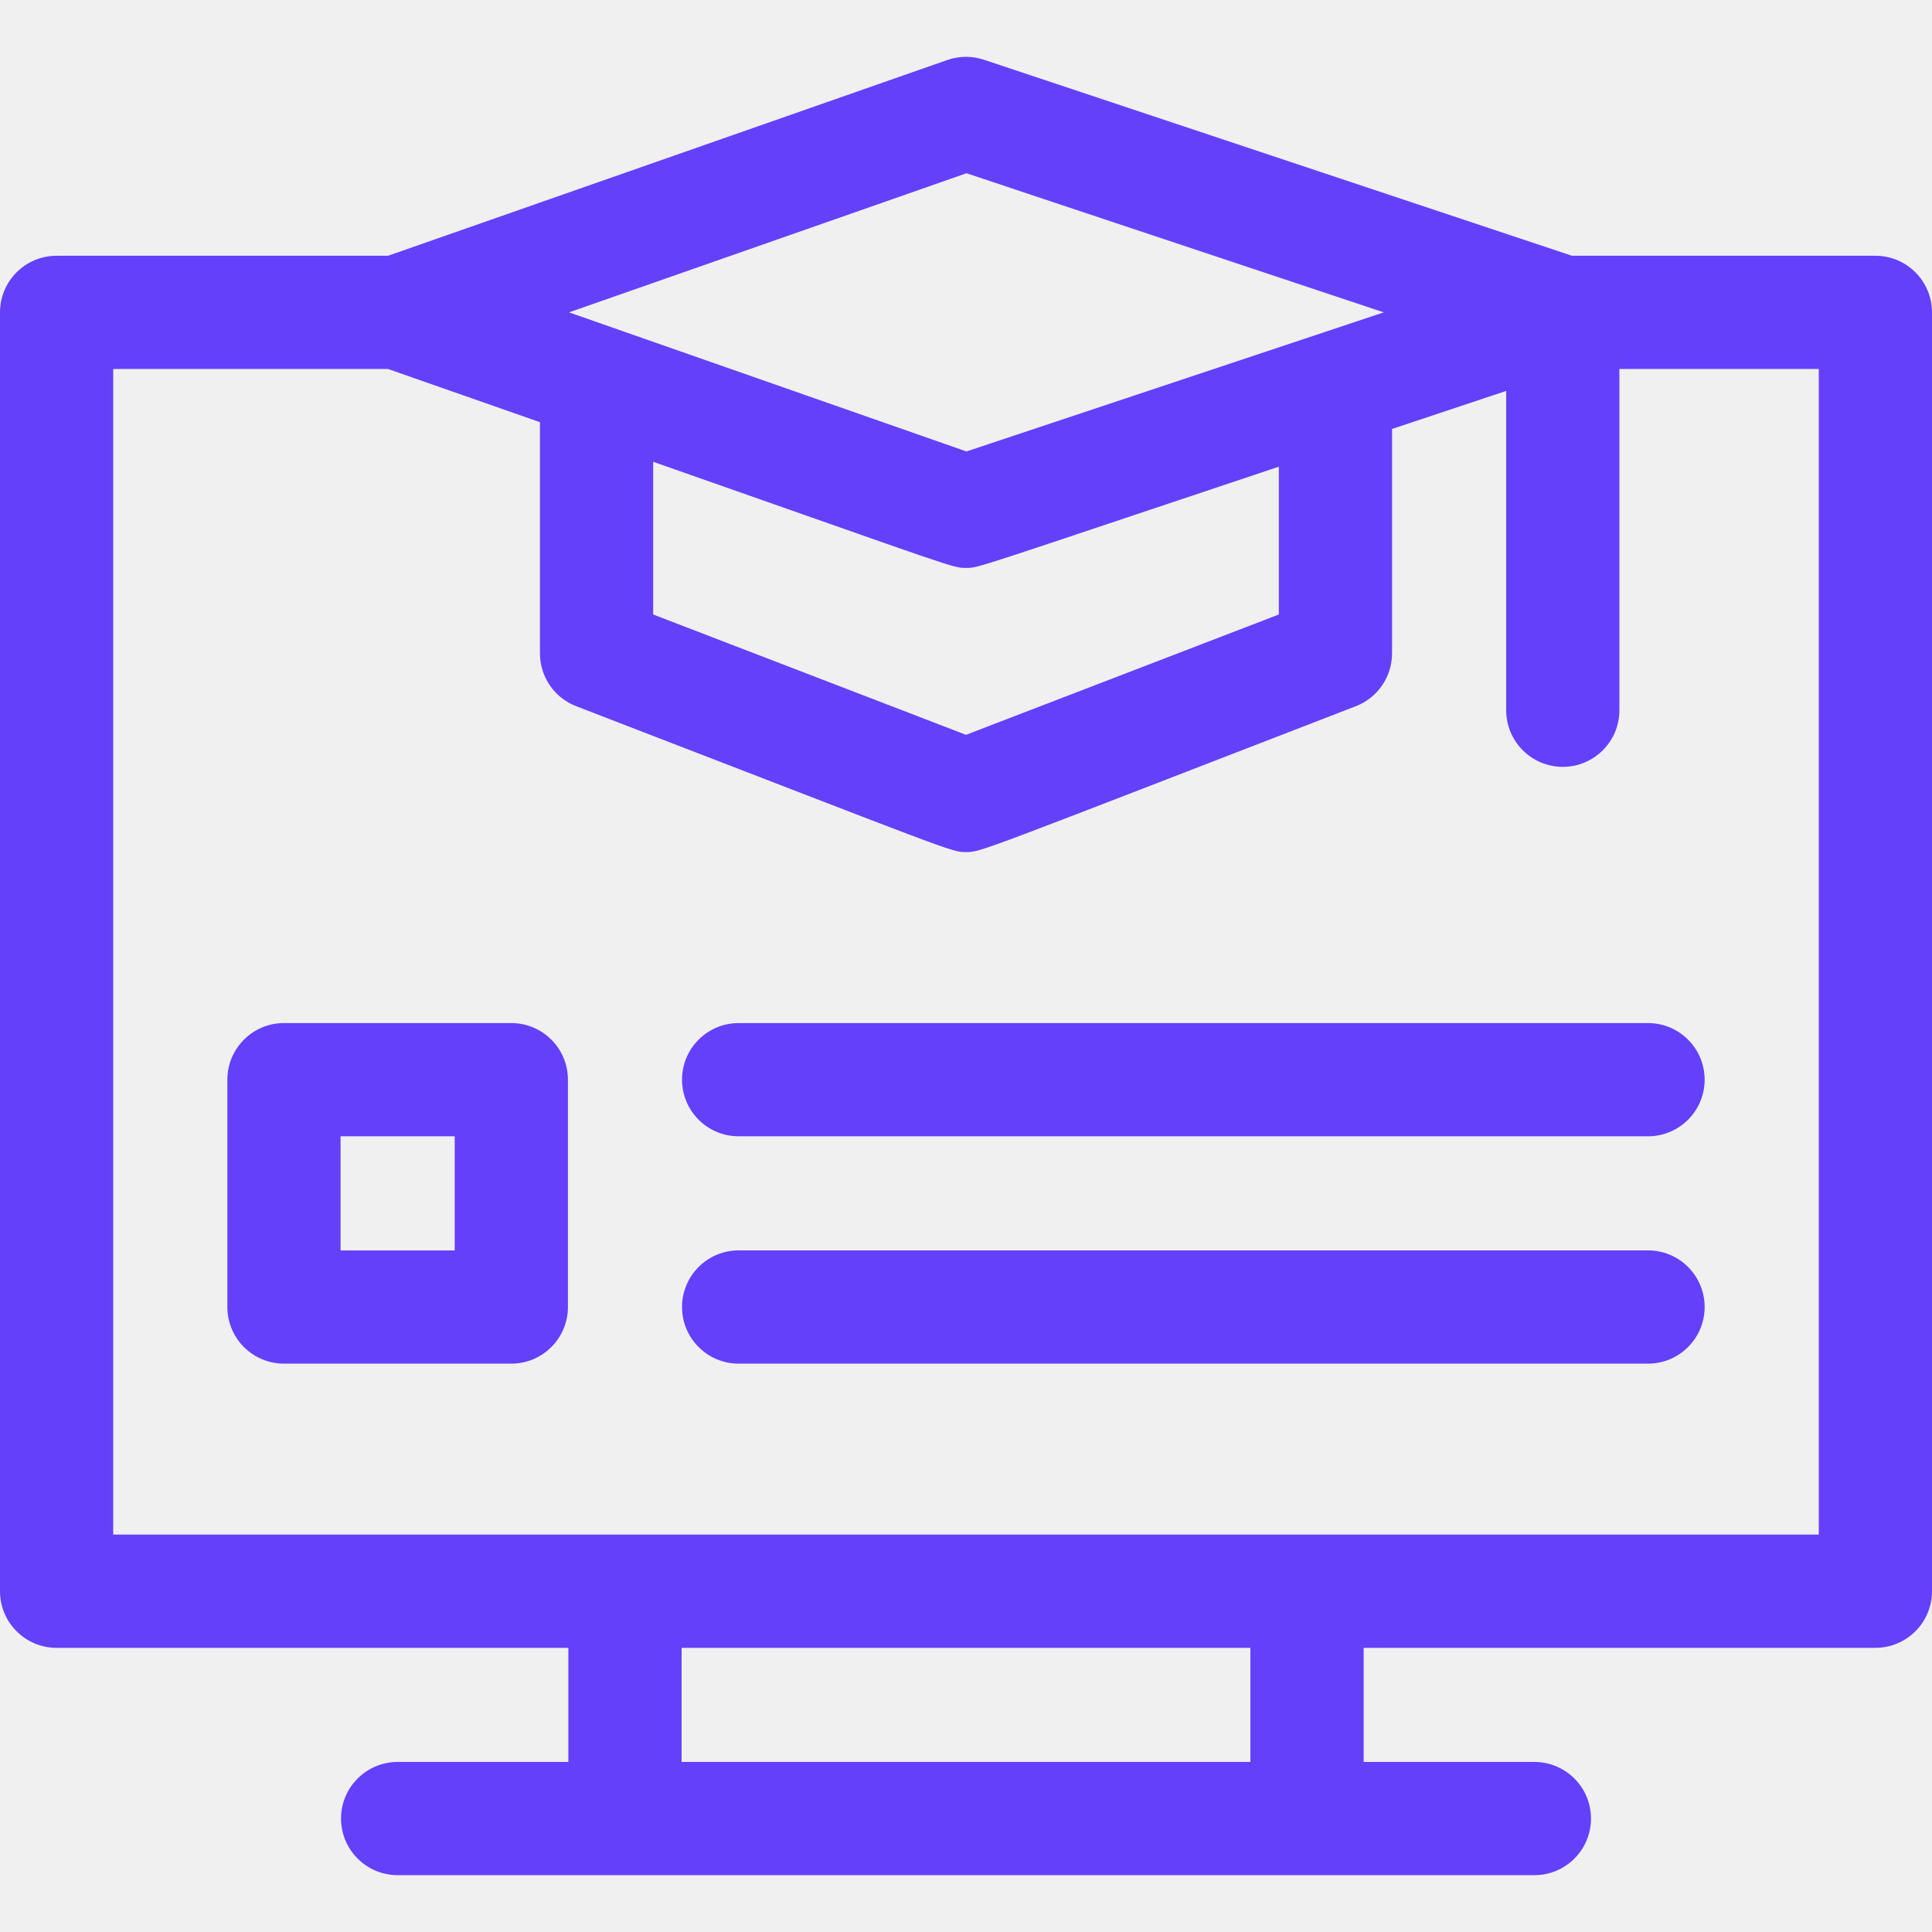
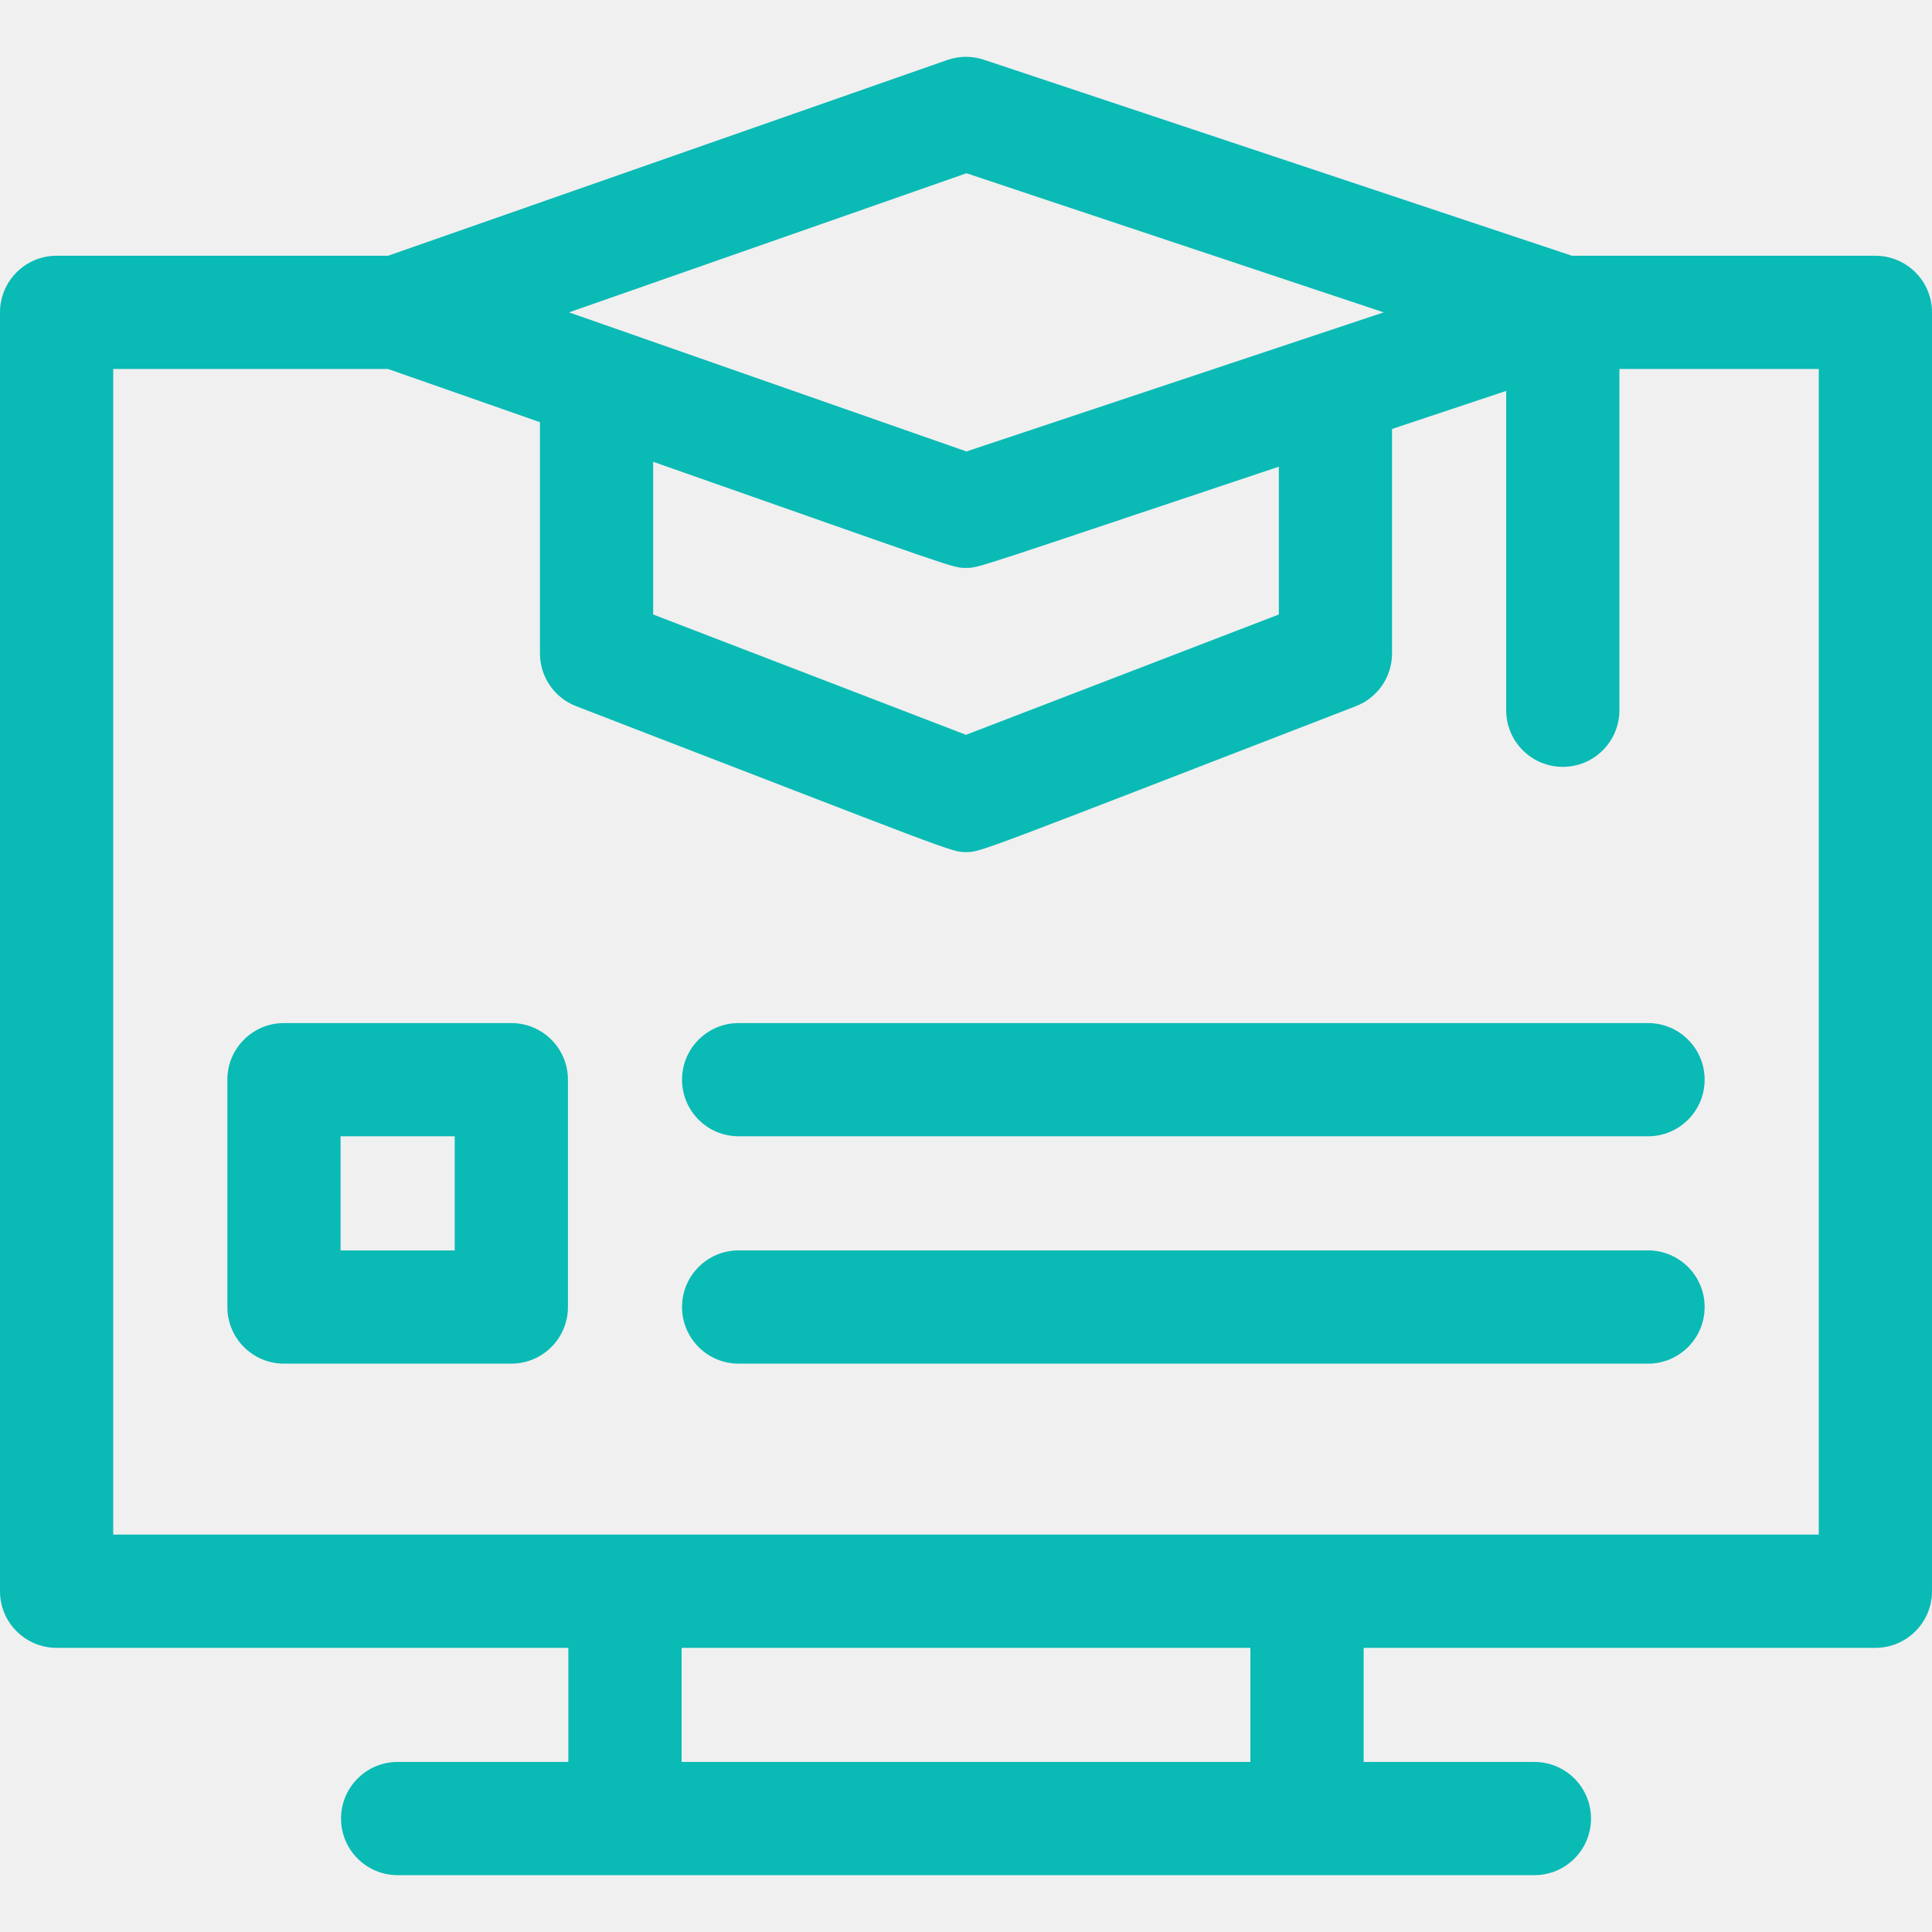
<svg xmlns="http://www.w3.org/2000/svg" width="50" height="50" viewBox="0 0 50 50" fill="none">
  <g clip-path="url(#clip0_197_21807)">
-     <path d="M48.535 6.619H40.682L25.463 1.546C25.155 1.443 24.822 1.446 24.516 1.553L10.042 6.619H1.465C0.656 6.619 0 7.275 0 8.084V41.181C0 41.99 0.656 42.646 1.465 42.646H14.709V45.599H10.291C9.482 45.599 8.826 46.255 8.826 47.064C8.826 47.873 9.482 48.529 10.291 48.529H39.709C40.519 48.529 41.175 47.873 41.175 47.064C41.175 46.255 40.519 45.599 39.709 45.599H35.291V42.646H48.535C49.344 42.646 50 41.99 50 41.181V8.084C50 7.275 49.344 6.619 48.535 6.619ZM16.904 11.951C24.753 14.704 24.644 14.698 25 14.698C25.339 14.698 25.231 14.704 33.096 12.078V15.903L25 19.017L16.904 15.903V11.951ZM25.012 4.484L35.811 8.084L25.012 11.684L14.726 8.084L25.012 4.484ZM32.36 45.599H17.64V42.646H32.36V45.599H32.36ZM47.07 39.715C40.612 39.715 12.686 39.715 2.93 39.715V9.549H10.041L13.974 10.926V16.91C13.974 17.516 14.347 18.06 14.913 18.277C24.69 22.047 24.611 22.052 25 22.052C25.389 22.052 25.314 22.055 35.087 18.277C35.653 18.06 36.026 17.516 36.026 16.91V11.101L38.98 10.117V18.381C38.98 19.19 39.636 19.846 40.445 19.846C41.254 19.846 41.91 19.19 41.91 18.381V9.549H47.07V39.715Z" fill="#6440FB" />
-     <path d="M13.233 26.477H7.349C6.54 26.477 5.884 27.133 5.884 27.942V33.826C5.884 34.635 6.54 35.291 7.349 35.291H13.233C14.042 35.291 14.698 34.635 14.698 33.826V27.942C14.698 27.133 14.042 26.477 13.233 26.477ZM11.768 32.361H8.814V29.407H11.768V32.361Z" fill="#6440FB" />
-     <path d="M19.116 26.477C18.307 26.477 17.651 27.133 17.651 27.942C17.651 28.751 18.307 29.407 19.116 29.407H42.651C43.46 29.407 44.116 28.751 44.116 27.942C44.116 27.133 43.46 26.477 42.651 26.477H19.116Z" fill="#6440FB" />
-     <path d="M42.651 32.36H19.116C18.307 32.36 17.651 33.016 17.651 33.825C17.651 34.635 18.307 35.291 19.116 35.291H42.651C43.46 35.291 44.116 34.635 44.116 33.825C44.116 33.016 43.46 32.36 42.651 32.36Z" fill="#6440FB" />
+     <path d="M48.535 6.619H40.682L25.463 1.546C25.155 1.443 24.822 1.446 24.516 1.553L10.042 6.619H1.465C0.656 6.619 0 7.275 0 8.084V41.181C0 41.99 0.656 42.646 1.465 42.646H14.709V45.599H10.291C9.482 45.599 8.826 46.255 8.826 47.064C8.826 47.873 9.482 48.529 10.291 48.529H39.709C40.519 48.529 41.175 47.873 41.175 47.064C41.175 46.255 40.519 45.599 39.709 45.599H35.291V42.646H48.535C49.344 42.646 50 41.99 50 41.181V8.084C50 7.275 49.344 6.619 48.535 6.619ZM16.904 11.951C24.753 14.704 24.644 14.698 25 14.698C25.339 14.698 25.231 14.704 33.096 12.078V15.903L25 19.017L16.904 15.903V11.951ZM25.012 4.484L35.811 8.084L25.012 11.684L14.726 8.084L25.012 4.484ZM32.36 45.599H17.64V42.646H32.36V45.599H32.36ZM47.07 39.715C40.612 39.715 12.686 39.715 2.93 39.715V9.549H10.041L13.974 10.926V16.91C13.974 17.516 14.347 18.06 14.913 18.277C24.69 22.047 24.611 22.052 25 22.052C25.389 22.052 25.314 22.055 35.087 18.277C35.653 18.06 36.026 17.516 36.026 16.91V11.101L38.98 10.117V18.381C38.98 19.19 39.636 19.846 40.445 19.846C41.254 19.846 41.91 19.19 41.91 18.381V9.549H47.07V39.715Z" fill="#0ABAB5" />
+     <path d="M13.233 26.477H7.349C6.54 26.477 5.884 27.133 5.884 27.942V33.826C5.884 34.635 6.54 35.291 7.349 35.291H13.233C14.042 35.291 14.698 34.635 14.698 33.826V27.942C14.698 27.133 14.042 26.477 13.233 26.477ZM11.768 32.361H8.814V29.407H11.768V32.361Z" fill="#0ABAB5" />
+     <path d="M19.116 26.477C18.307 26.477 17.651 27.133 17.651 27.942C17.651 28.751 18.307 29.407 19.116 29.407H42.651C43.46 29.407 44.116 28.751 44.116 27.942C44.116 27.133 43.46 26.477 42.651 26.477H19.116Z" fill="#0ABAB5" />
+     <path d="M42.651 32.36H19.116C18.307 32.36 17.651 33.016 17.651 33.825C17.651 34.635 18.307 35.291 19.116 35.291H42.651C43.46 35.291 44.116 34.635 44.116 33.825C44.116 33.016 43.46 32.36 42.651 32.36Z" fill="#0ABAB5" />
  </g>
  <defs>
    <clipPath id="clip0_197_21807">
      <rect width="50" height="50" fill="white" />
    </clipPath>
  </defs>
</svg>
